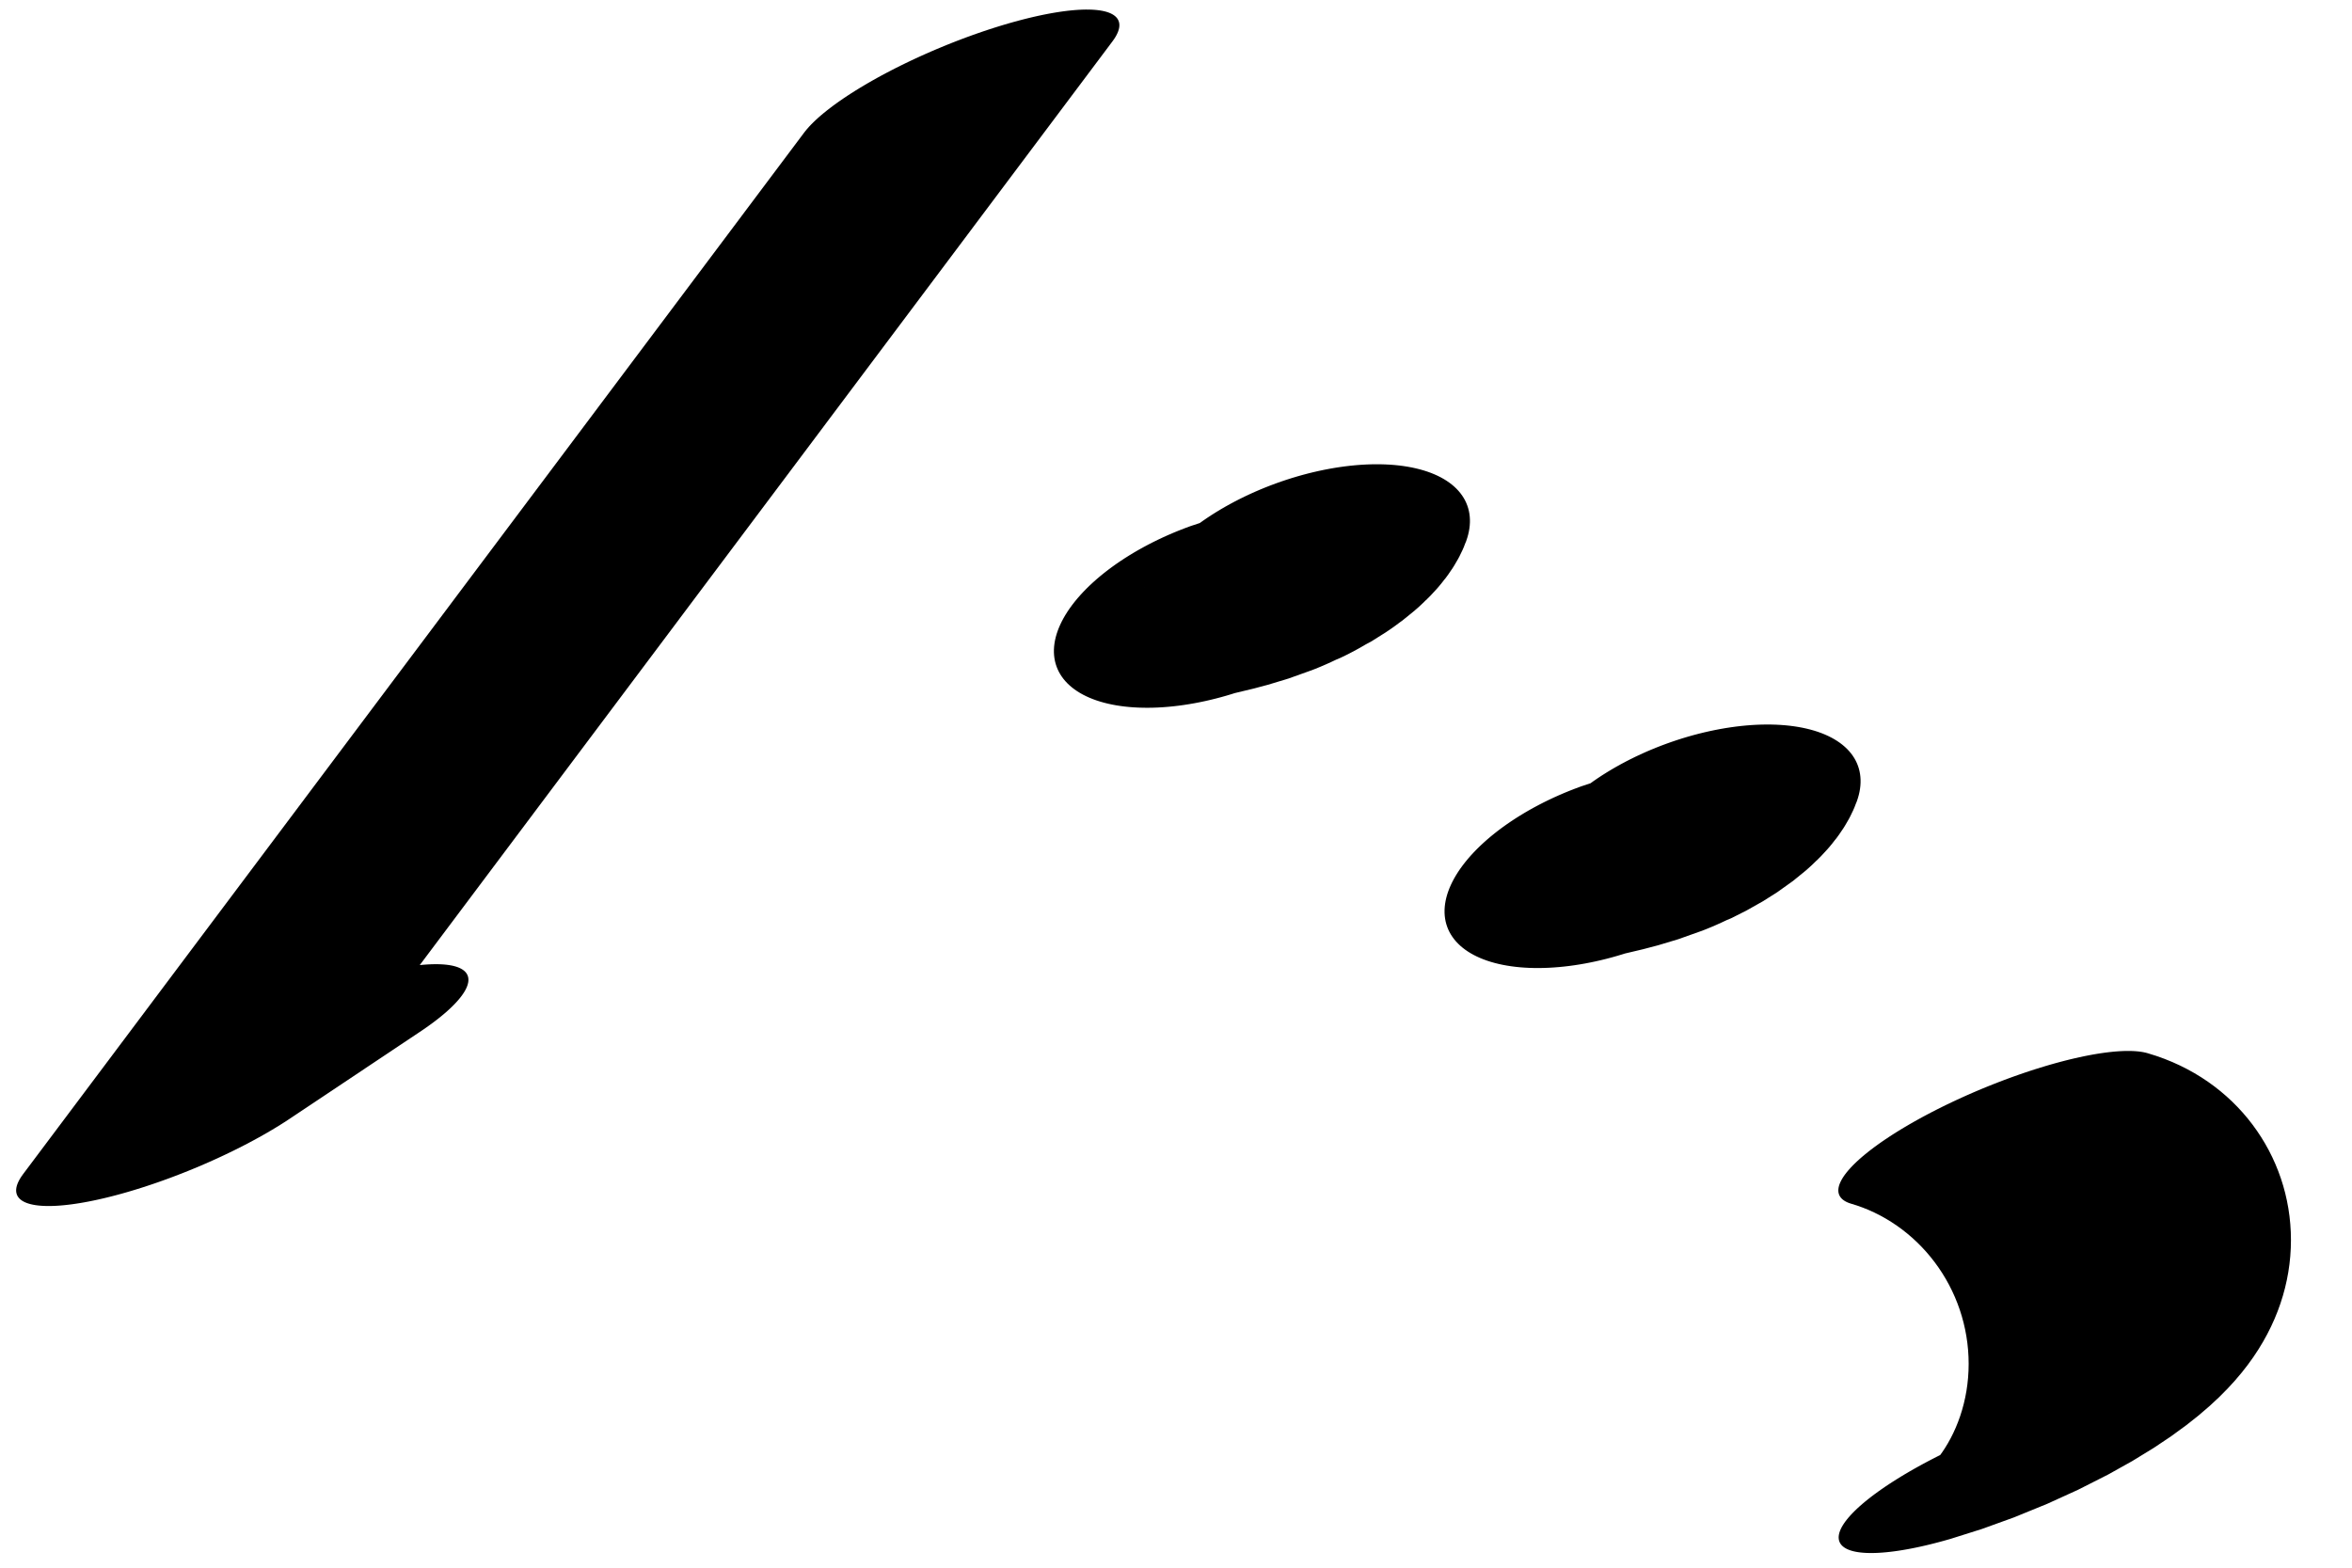
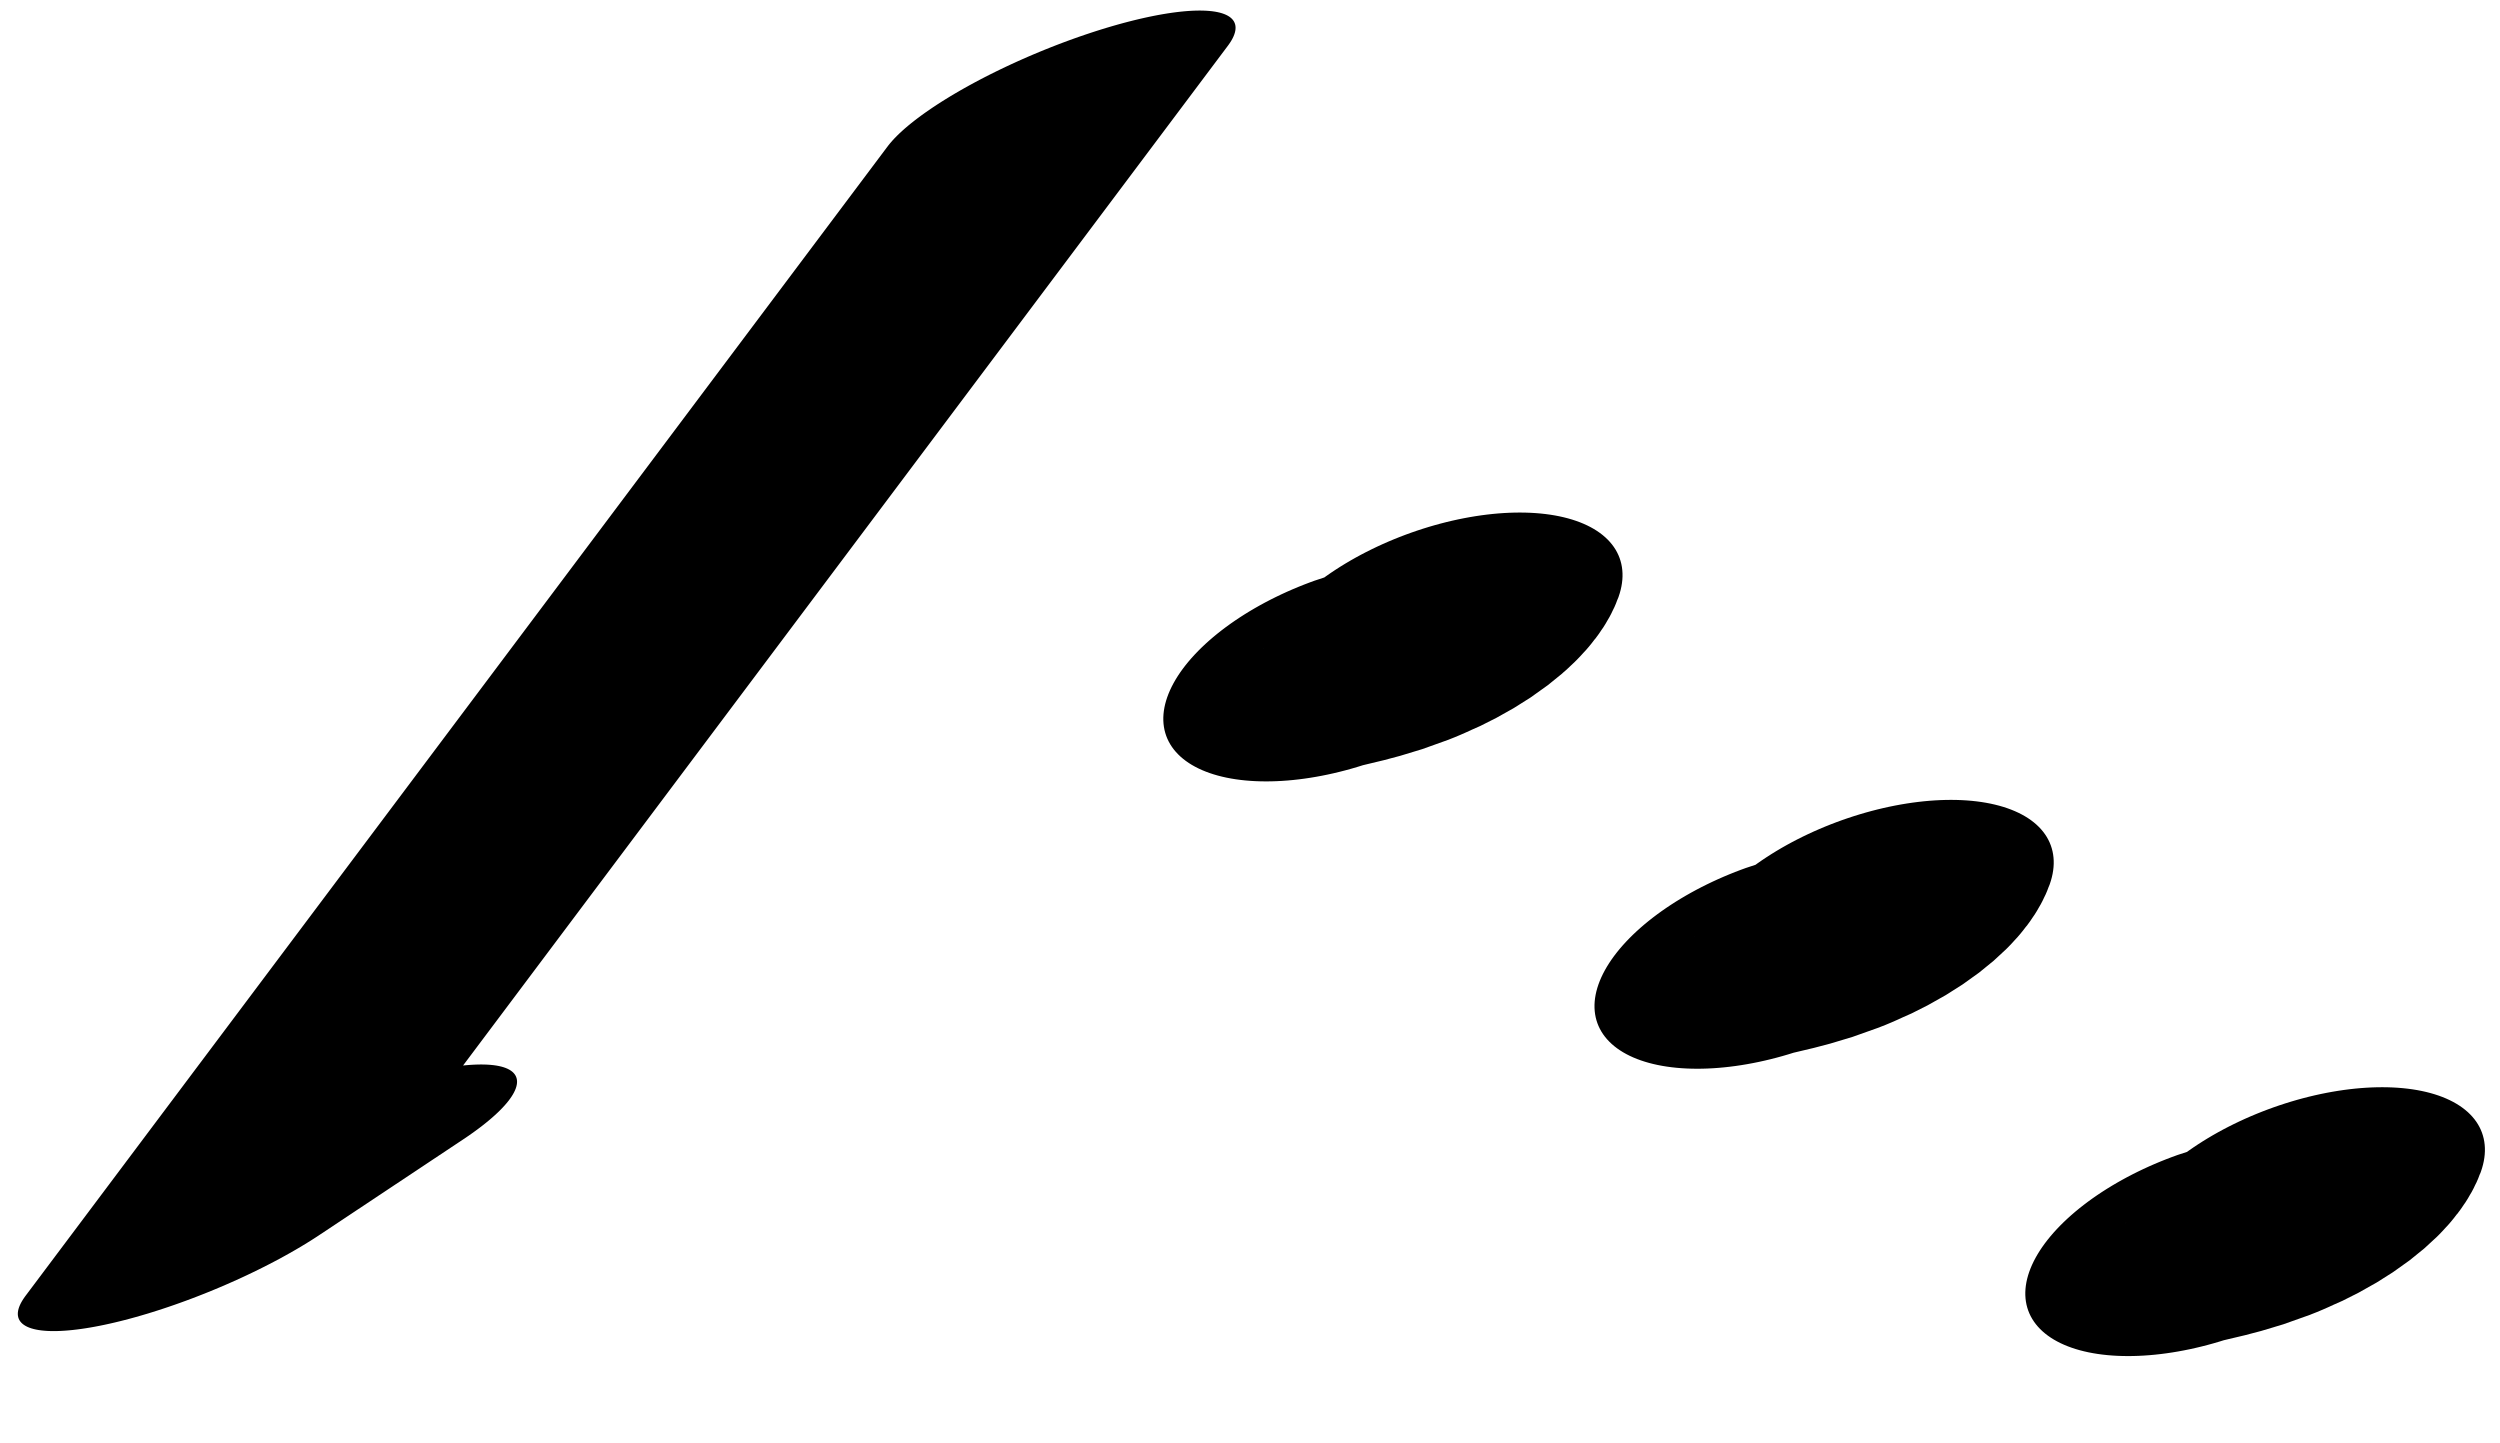
- <svg xmlns="http://www.w3.org/2000/svg" width="27" height="18" viewBox="0 0 27 18">
-   <path fill="none" stroke-width="32.529" stroke-linecap="round" stroke-linejoin="round" stroke="rgb(0%, 0%, 0%)" stroke-opacity="1" stroke-miterlimit="10" d="M 136.114 375.526 L 31.113 126.748 L 45.484 138.155 " transform="matrix(0.113137, -0.0468644, -0.0117155, -0.0282833, 0, 18)" />
-   <path fill="none" stroke-width="38.044" stroke-linecap="round" stroke-linejoin="round" stroke="rgb(0%, 0%, 0%)" stroke-opacity="1" stroke-miterlimit="10" d="M 162.6 107.171 C 166.388 107.13 170.761 103.708 173.228 109.584 " transform="matrix(0.097754, -0.0355797, -0.0177892, -0.048877, 0, 18)" />
-   <path fill="none" stroke-width="38.044" stroke-linecap="round" stroke-linejoin="round" stroke="rgb(0%, 0%, 0%)" stroke-opacity="1" stroke-miterlimit="10" d="M 193.283 23.696 C 197.072 23.656 201.431 20.162 203.912 26.109 " transform="matrix(0.097754, -0.0355797, -0.0177892, -0.048877, 0, 18)" />
-   <path fill="none" stroke-width="32.529" stroke-linecap="round" stroke-linejoin="round" stroke="rgb(0%, 0%, 0%)" stroke-opacity="1" stroke-miterlimit="10" d="M 188.926 -134.742 C 194.81 -153.607 196.881 -185.627 193.988 -213.566 C 191.107 -241.386 183.97 -258.289 176.504 -255.033 " transform="matrix(0.113137, -0.0468644, -0.0117155, -0.0282833, 0, 18)" />
+ <svg xmlns="http://www.w3.org/2000/svg" width="26" height="15" viewBox="0 0 26 15">
+   <path fill="none" stroke-width="32.529" stroke-linecap="round" stroke-linejoin="round" stroke="rgb(0%, 0%, 0%)" stroke-opacity="1" stroke-miterlimit="10" d="M 126.738 284.991 L 21.751 36.331 L 36.109 47.62 " transform="matrix(0.113137, -0.0468644, -0.0117155, -0.0282833, 0, 15)" />
+   <path fill="none" stroke-width="38.044" stroke-linecap="round" stroke-linejoin="round" stroke="rgb(0%, 0%, 0%)" stroke-opacity="1" stroke-miterlimit="10" d="M 152.737 52.972 C 156.525 52.931 160.898 49.509 163.365 55.385 " transform="matrix(0.097754, -0.0355797, -0.0177892, -0.048877, 0, 15)" />
+   <path fill="none" stroke-width="38.044" stroke-linecap="round" stroke-linejoin="round" stroke="rgb(0%, 0%, 0%)" stroke-opacity="1" stroke-miterlimit="10" d="M 183.42 -30.503 C 187.209 -30.543 191.568 -34.036 194.049 -28.09 " transform="matrix(0.097754, -0.0355797, -0.0177892, -0.048877, 0, 15)" />
+   <path fill="none" stroke-width="38.044" stroke-linecap="round" stroke-linejoin="round" stroke="rgb(0%, 0%, 0%)" stroke-opacity="1" stroke-miterlimit="10" d="M 214.068 -113.951 C 217.892 -114.018 222.216 -117.485 224.732 -111.565 " transform="matrix(0.097754, -0.0355797, -0.0177892, -0.048877, 0, 15)" />
</svg>
